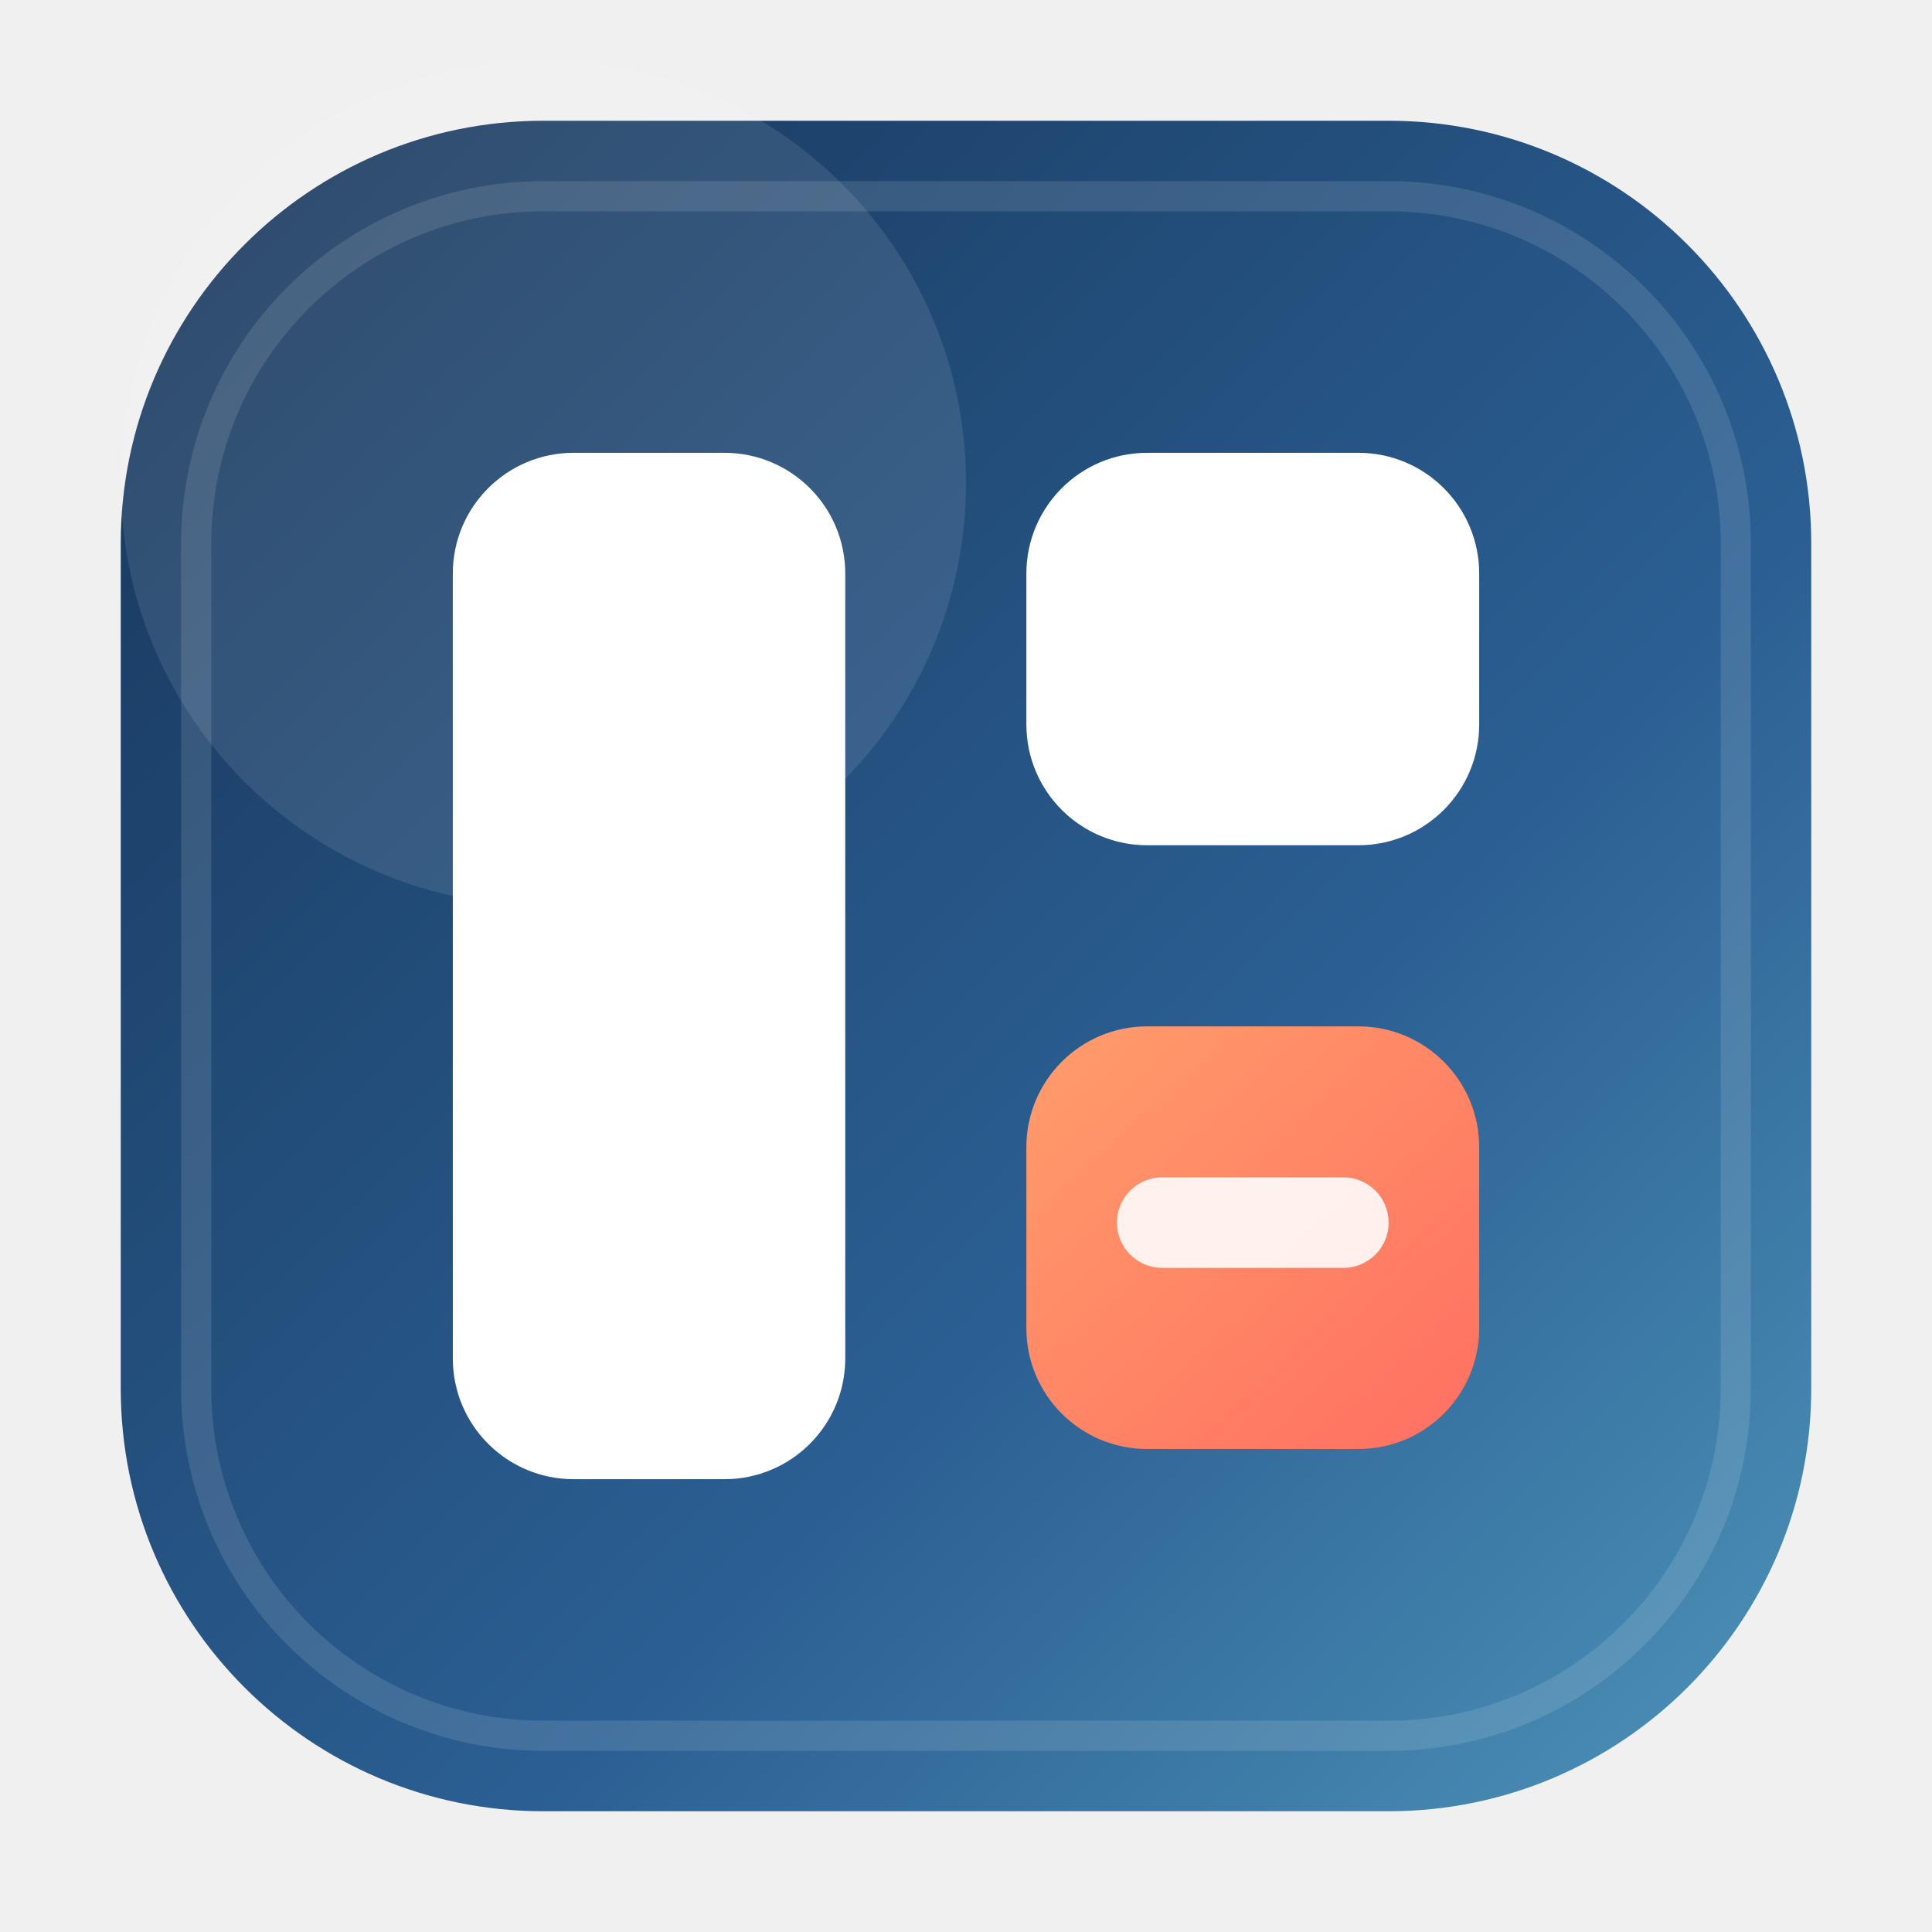
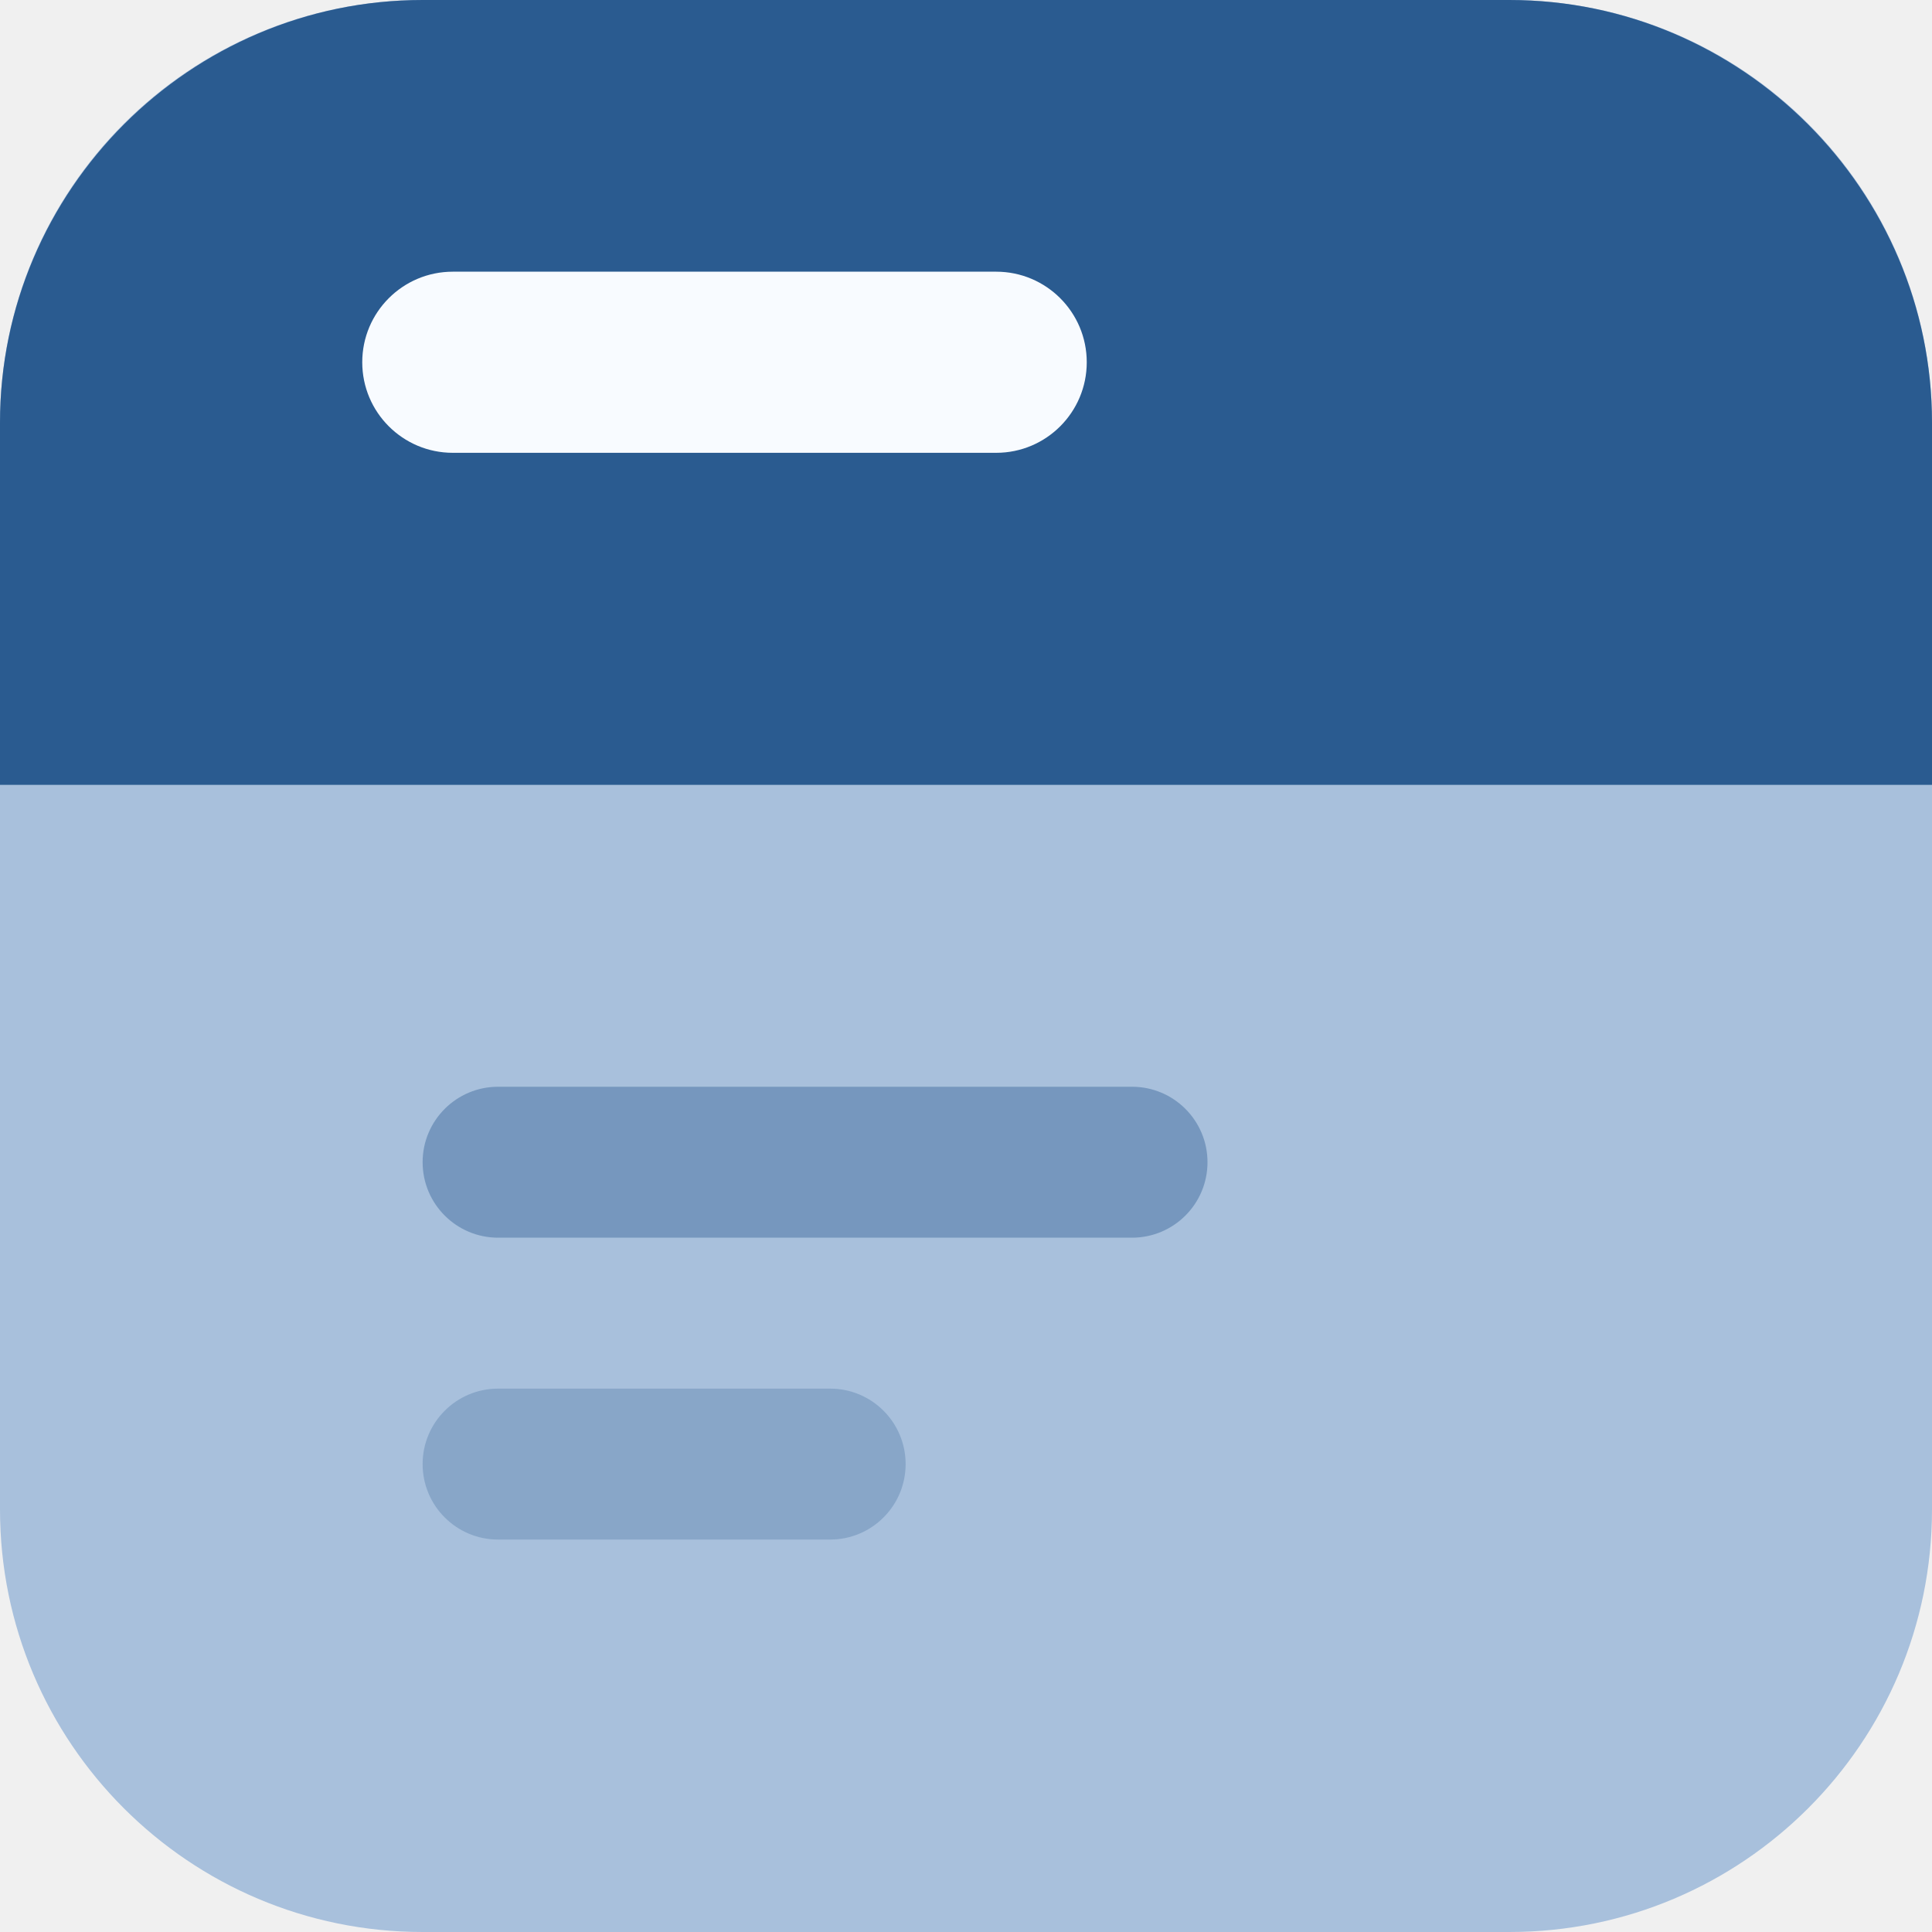
- <svg xmlns="http://www.w3.org/2000/svg" viewBox="0 0 64 64" role="img" aria-label="Website favicon">
-   <defs>
-     <linearGradient id="fav-bg" x1="0" y1="0" x2="1" y2="1">
-       <stop offset="0" stop-color="#173559" />
-       <stop offset="0.62" stop-color="#2b5f93" />
-       <stop offset="1" stop-color="#4e94b9" />
-     </linearGradient>
-     <linearGradient id="fav-accent" x1="0" y1="0" x2="1" y2="1">
-       <stop offset="0" stop-color="#ff9d6b" />
-       <stop offset="1" stop-color="#ff6f61" />
-     </linearGradient>
-   </defs>
-   <rect x="4" y="4" width="56" height="56" rx="14" fill="url(#fav-bg)" />
-   <circle cx="18" cy="16" r="14" fill="#ffffff" fill-opacity="0.1" />
-   <rect x="6.5" y="6.5" width="51" height="51" rx="11.5" fill="none" stroke="#ffffff" stroke-opacity="0.12" />
-   <rect x="15" y="15" width="13" height="34" rx="4" fill="#ffffff" />
-   <rect x="34" y="15" width="15" height="13" rx="4" fill="#ffffff" />
-   <rect x="34" y="34" width="15" height="14" rx="4" fill="url(#fav-accent)" />
-   <rect x="37" y="39" width="9" height="3" rx="1.5" fill="#ffffff" fill-opacity="0.88" />
+ <svg xmlns="http://www.w3.org/2000/svg" viewBox="0 0 64 64" role="img" aria-label="Steve's Website">
+   <rect width="64" height="64" rx="14" fill="#a8c0dc" />
+   <path d="M0 14C0 6.3 6.3 0 14 0H50C57.7 0 64 6.3 64 14V26H0V14Z" fill="#2a5b90" />
+   <rect x="12" y="9" width="24" height="6" rx="3" fill="#f8fbff" />
+   <rect x="14" y="36" width="26" height="5" rx="2.5" fill="#2a5b90" opacity="0.4" />
+   <rect x="14" y="46" width="16" height="5" rx="2.5" fill="#2a5b90" opacity="0.26" />
</svg>
